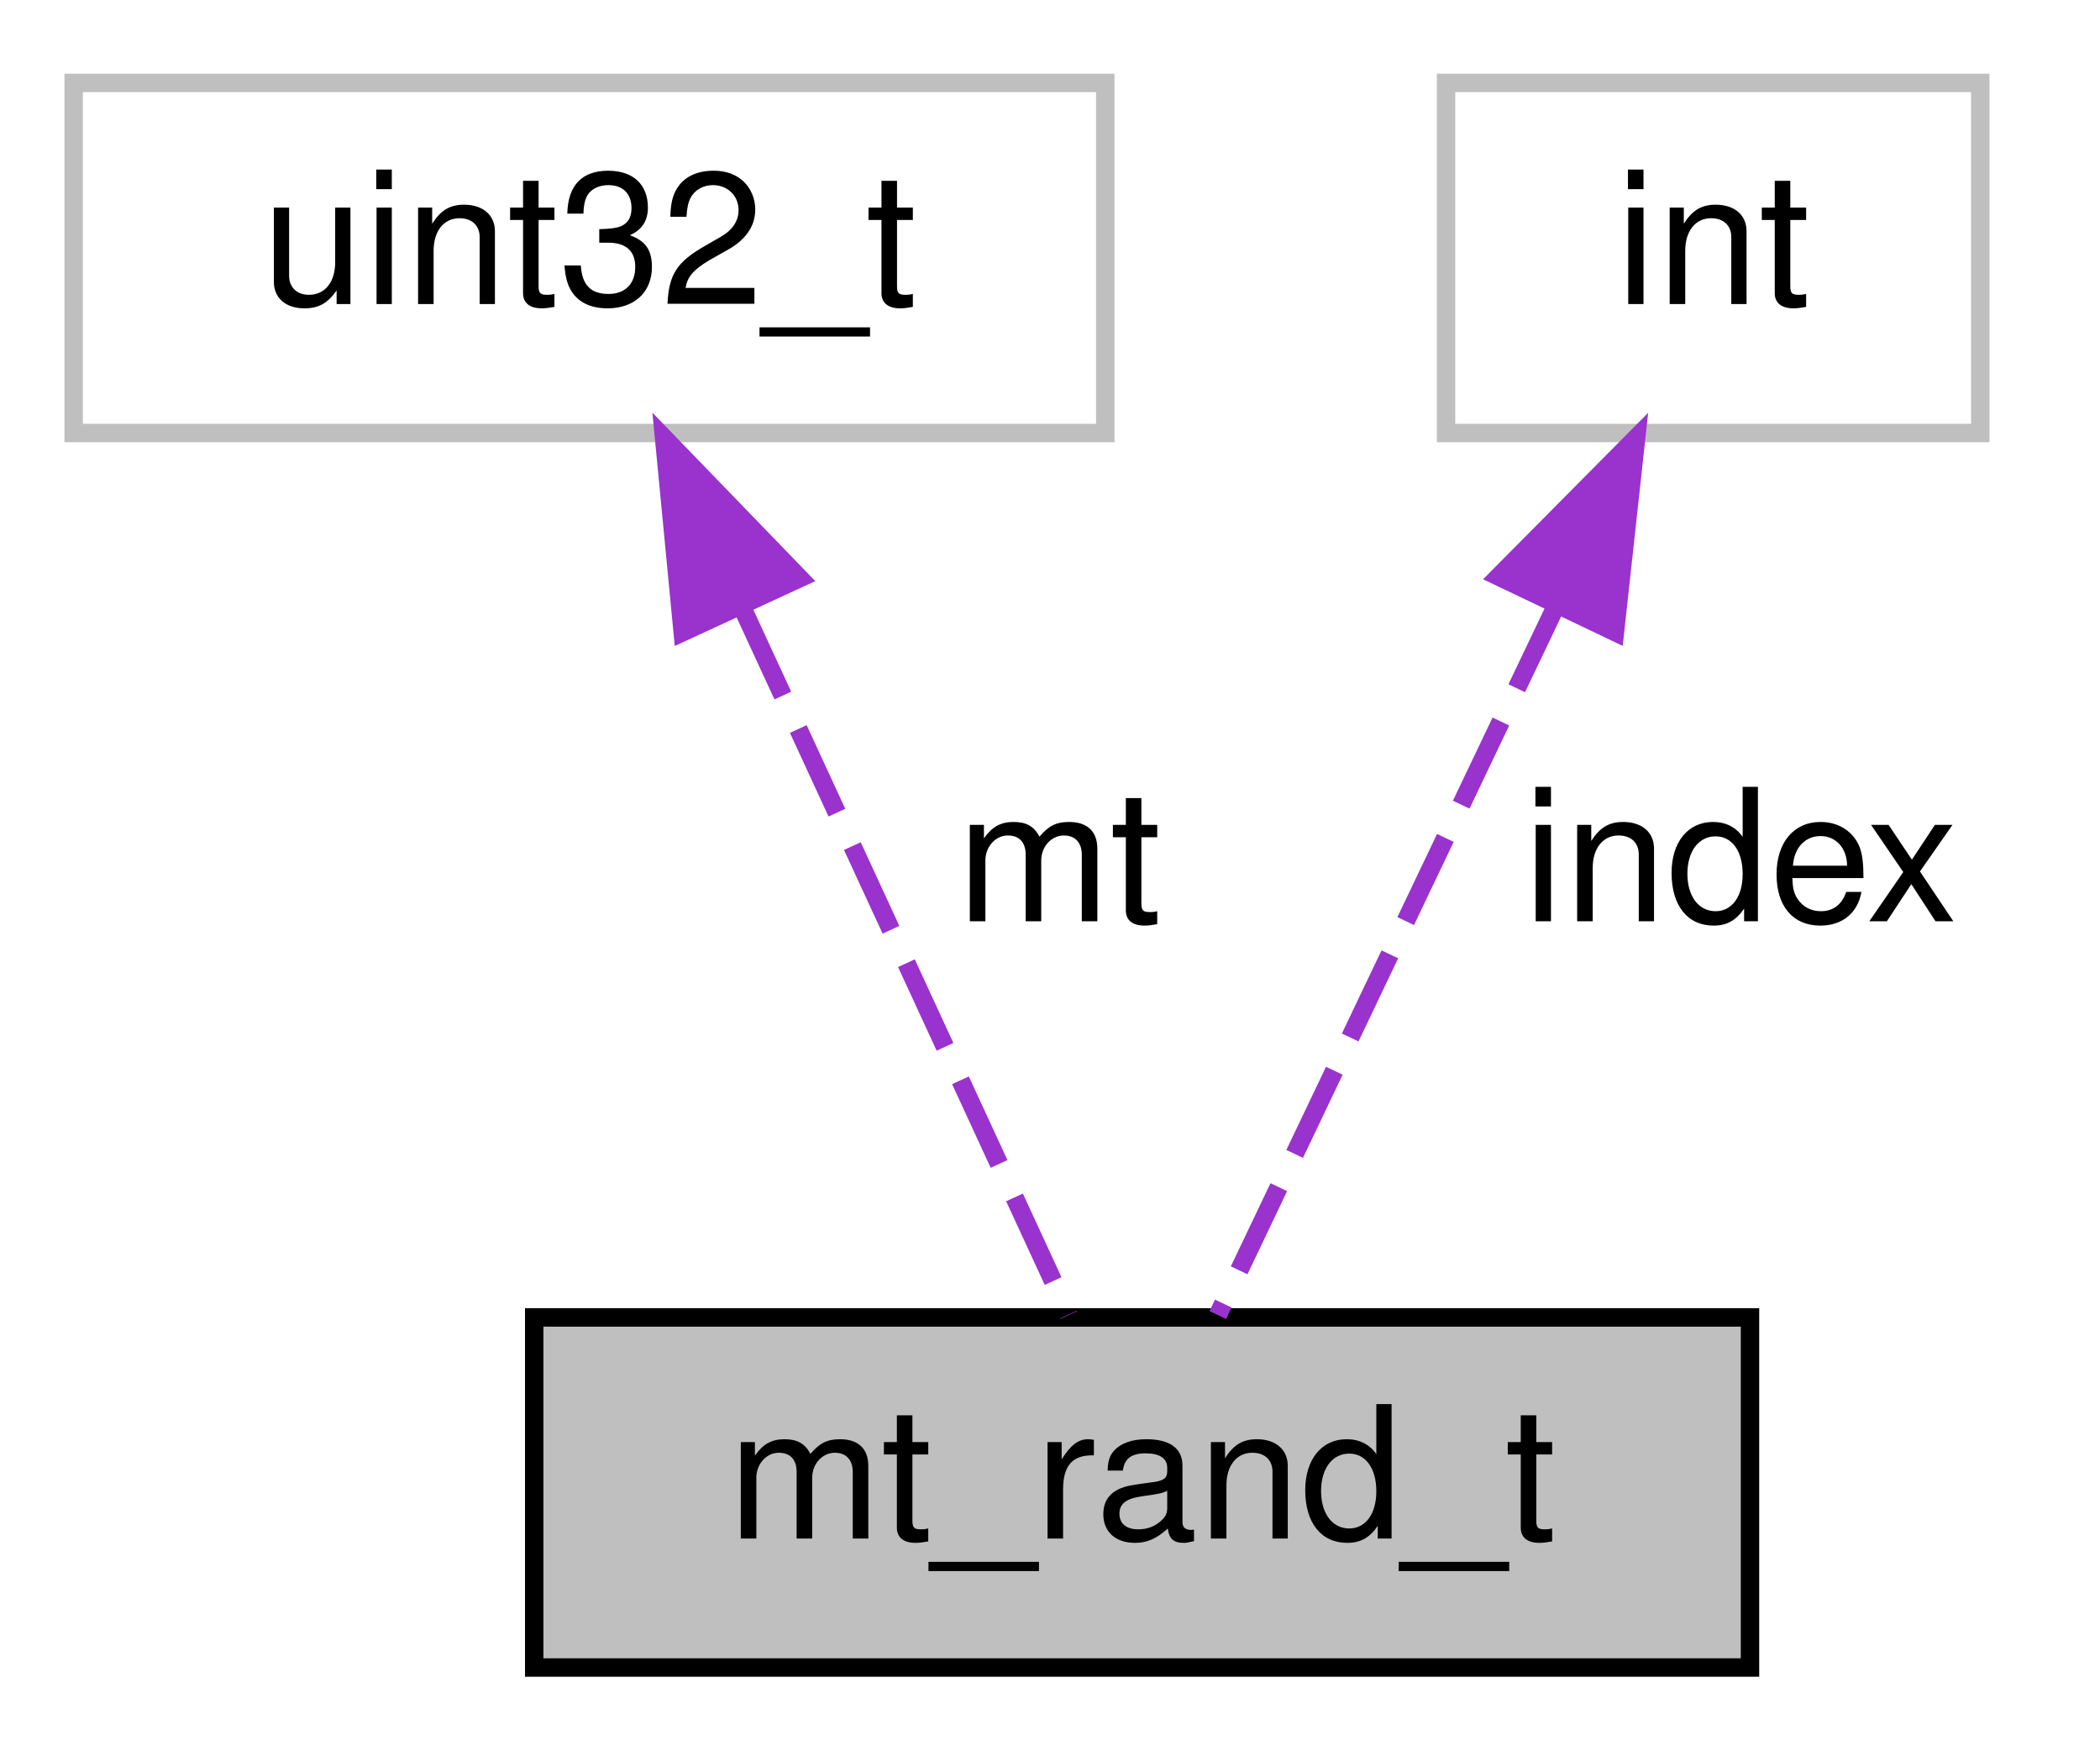
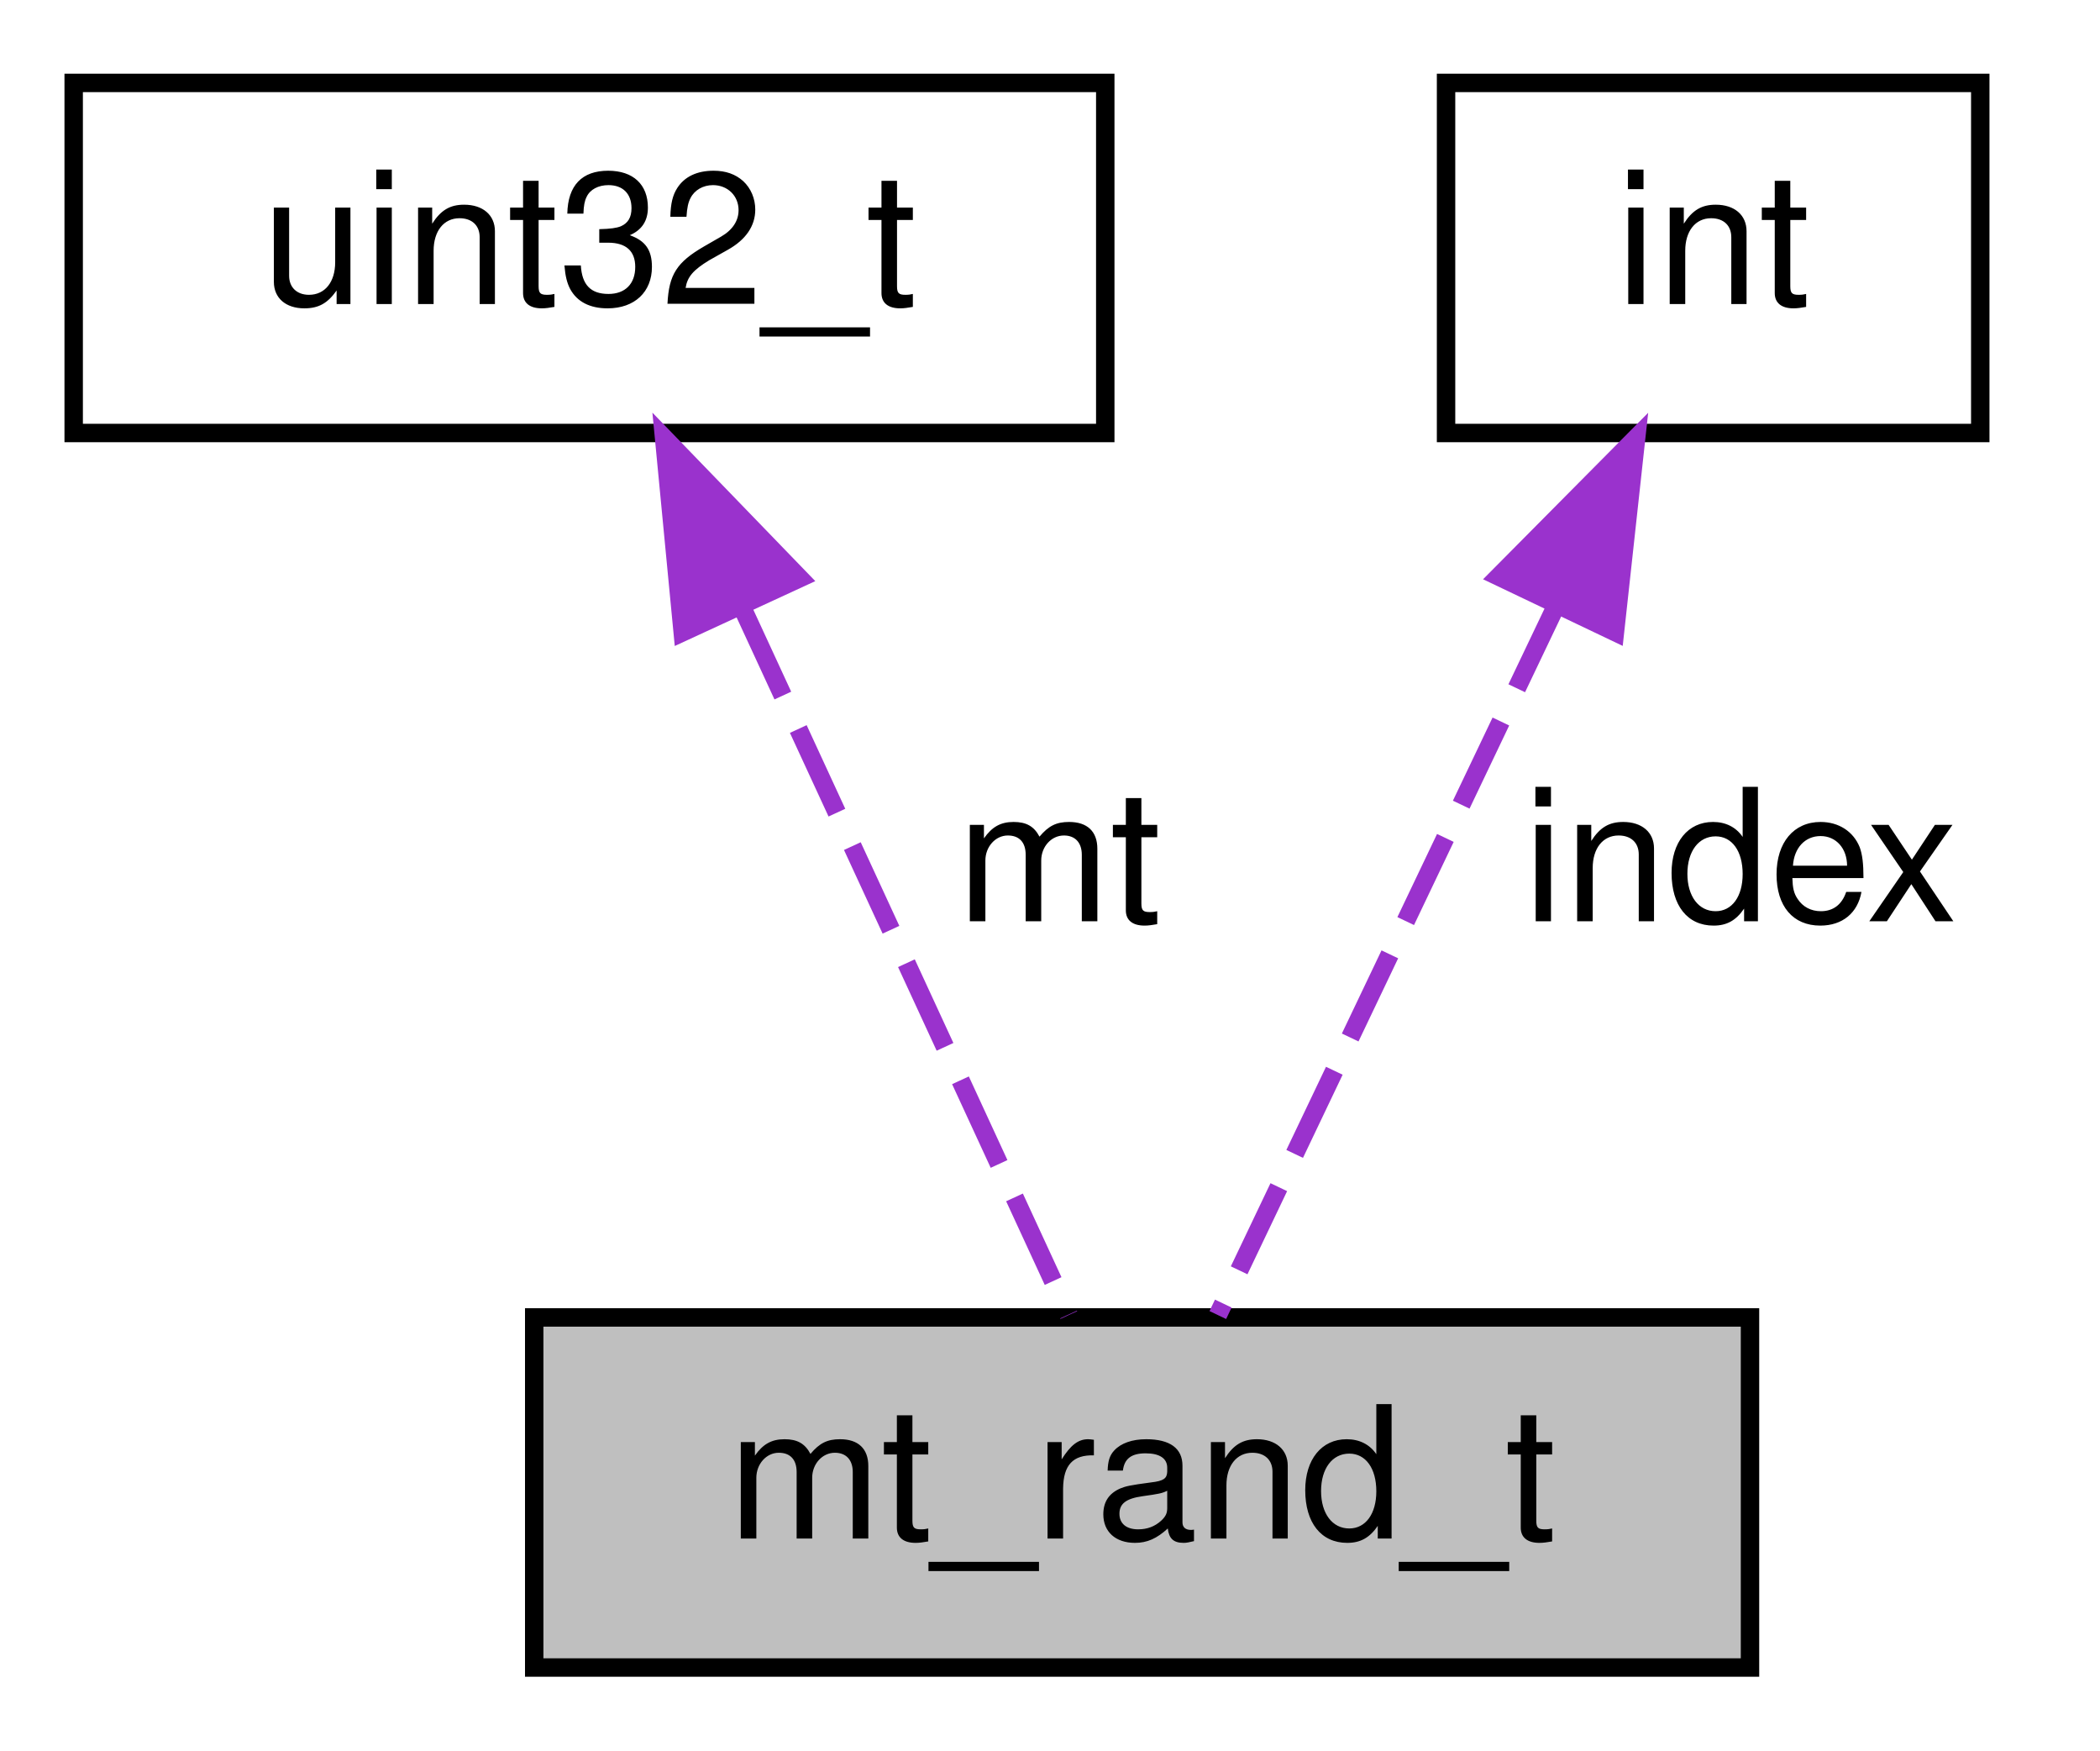
<svg xmlns="http://www.w3.org/2000/svg" xmlns:xlink="http://www.w3.org/1999/xlink" width="114pt" height="95pt" viewBox="0.00 0.00 114.00 95.00">
  <g id="graph0" class="graph" transform="scale(1 1) rotate(0) translate(4 91)">
    <g id="node1" class="node">
      <g id="a_node1">
        <a xlink:title=" ">
          <polygon fill="#bfbfbf" stroke="black" points="25,-0.5 25,-19.5 91,-19.5 91,-0.5 25,-0.5" />
          <text text-anchor="middle" x="58" y="-7.5" font-family="Helvetica,sans-Serif" font-size="10.00">mt_rand_t</text>
        </a>
      </g>
    </g>
    <g id="node2" class="node">
      <g id="a_node2">
        <a xlink:title=" ">
-           <polygon fill="none" stroke="#bfbfbf" points="0,-67.5 0,-86.5 56,-86.5 56,-67.5 0,-67.5" />
+           <polygon fill="none" stroke="black" points="0,-67.5 0,-86.5 56,-86.5 56,-67.5 0,-67.5" />
          <text text-anchor="middle" x="28" y="-74.5" font-family="Helvetica,sans-Serif" font-size="10.00">uint32_t</text>
        </a>
      </g>
    </g>
    <g id="edge1" class="edge">
      <path fill="none" stroke="#9a32cd" stroke-dasharray="5,2" d="M36.4,-57.79C42.17,-45.31 49.55,-29.31 54.02,-19.63" />
      <polygon fill="#9a32cd" stroke="#9a32cd" points="33.06,-56.69 32.05,-67.23 39.41,-59.62 33.06,-56.69" />
      <text text-anchor="middle" x="53.5" y="-41" font-family="Helvetica,sans-Serif" font-size="10.00"> mt</text>
    </g>
    <g id="node3" class="node">
      <g id="a_node3">
        <a xlink:title=" ">
-           <polygon fill="none" stroke="#bfbfbf" points="74.5,-67.5 74.5,-86.5 103.5,-86.5 103.5,-67.5 74.5,-67.5" />
+           <polygon fill="none" stroke="black" points="74.5,-67.5 74.5,-86.5 103.5,-86.5 103.5,-67.5 74.5,-67.5" />
          <text text-anchor="middle" x="89" y="-74.5" font-family="Helvetica,sans-Serif" font-size="10.00">int</text>
        </a>
      </g>
    </g>
    <g id="edge2" class="edge">
      <path fill="none" stroke="#9a32cd" stroke-dasharray="5,2" d="M80.49,-58.16C74.51,-45.63 66.78,-29.41 62.11,-19.63" />
      <polygon fill="#9a32cd" stroke="#9a32cd" points="77.36,-59.71 84.82,-67.23 83.67,-56.7 77.36,-59.71" />
      <text text-anchor="middle" x="90.5" y="-41" font-family="Helvetica,sans-Serif" font-size="10.00"> index</text>
    </g>
  </g>
</svg>
